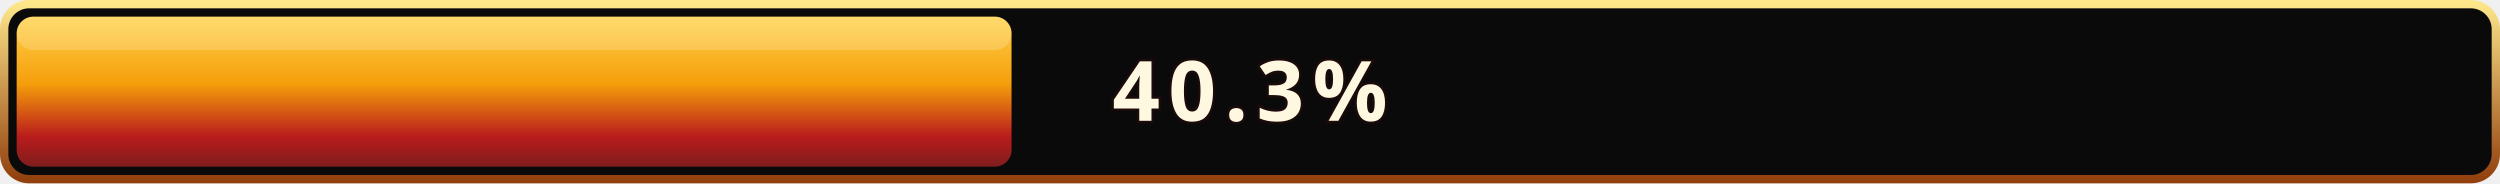
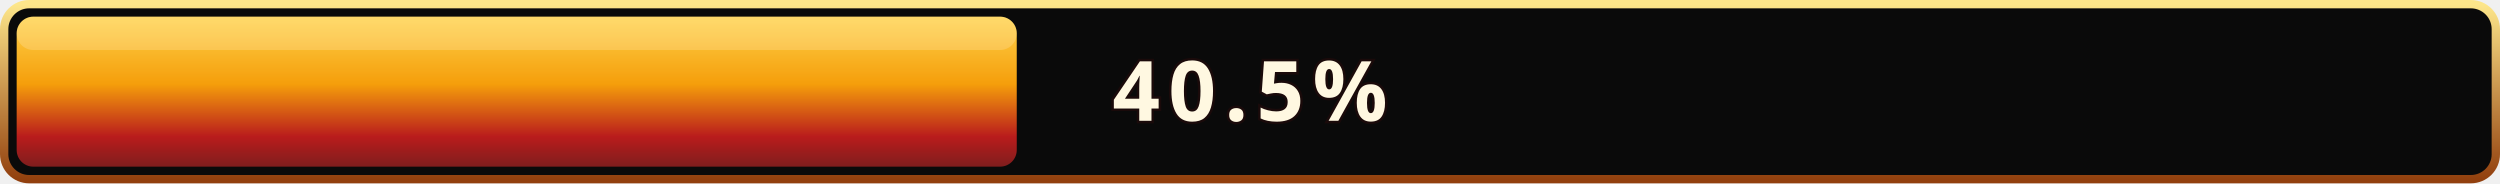
- <svg xmlns="http://www.w3.org/2000/svg" width="600" height="44" viewBox="0 0 600 44" role="img" aria-label="Progress 40.3%">
+ <svg xmlns="http://www.w3.org/2000/svg" width="600" height="44" viewBox="0 0 600 44" role="img" aria-label="Progress 40.5%">
  <defs>
    <linearGradient id="fillGrad" x1="0" y1="0" x2="0" y2="1">
      <stop offset="0%" stop-color="#ffd24a" />
      <stop offset="45%" stop-color="#f59e0b" />
      <stop offset="80%" stop-color="#b91c1c" />
      <stop offset="100%" stop-color="#7f1d1d" />
    </linearGradient>
    <linearGradient id="borderGrad" x1="0" y1="0" x2="0" y2="1">
      <stop offset="0%" stop-color="#fde68a" />
      <stop offset="100%" stop-color="#92400e" />
    </linearGradient>
  </defs>
  <rect x="1" y="1" width="598" height="42" rx="6" ry="6" fill="#0a0a0a" stroke="url(#borderGrad)" stroke-width="2" />
-   <rect x="4" y="4" width="238.77" height="36" rx="4" ry="4" fill="url(#fillGrad)" />
-   <rect x="4" y="4" width="238.77" height="8" rx="4" ry="4" fill="#ffffff" opacity="0.18" />
+   <rect x="4" y="4" width="240.02" height="36" rx="4" ry="4" fill="url(#fillGrad)" />
+   <rect x="4" y="4" width="240.02" height="8" rx="4" ry="4" fill="#ffffff" opacity="0.18" />
  <text x="300" y="29" font-family="Impact, 'Arial Black', sans-serif" font-size="20" font-weight="900" text-anchor="middle" fill="#fff8e1" stroke="#1a0a0a" stroke-width="1.2" paint-order="stroke fill" letter-spacing="2">
-     40.3%
+     40.5%
  </text>
</svg>
